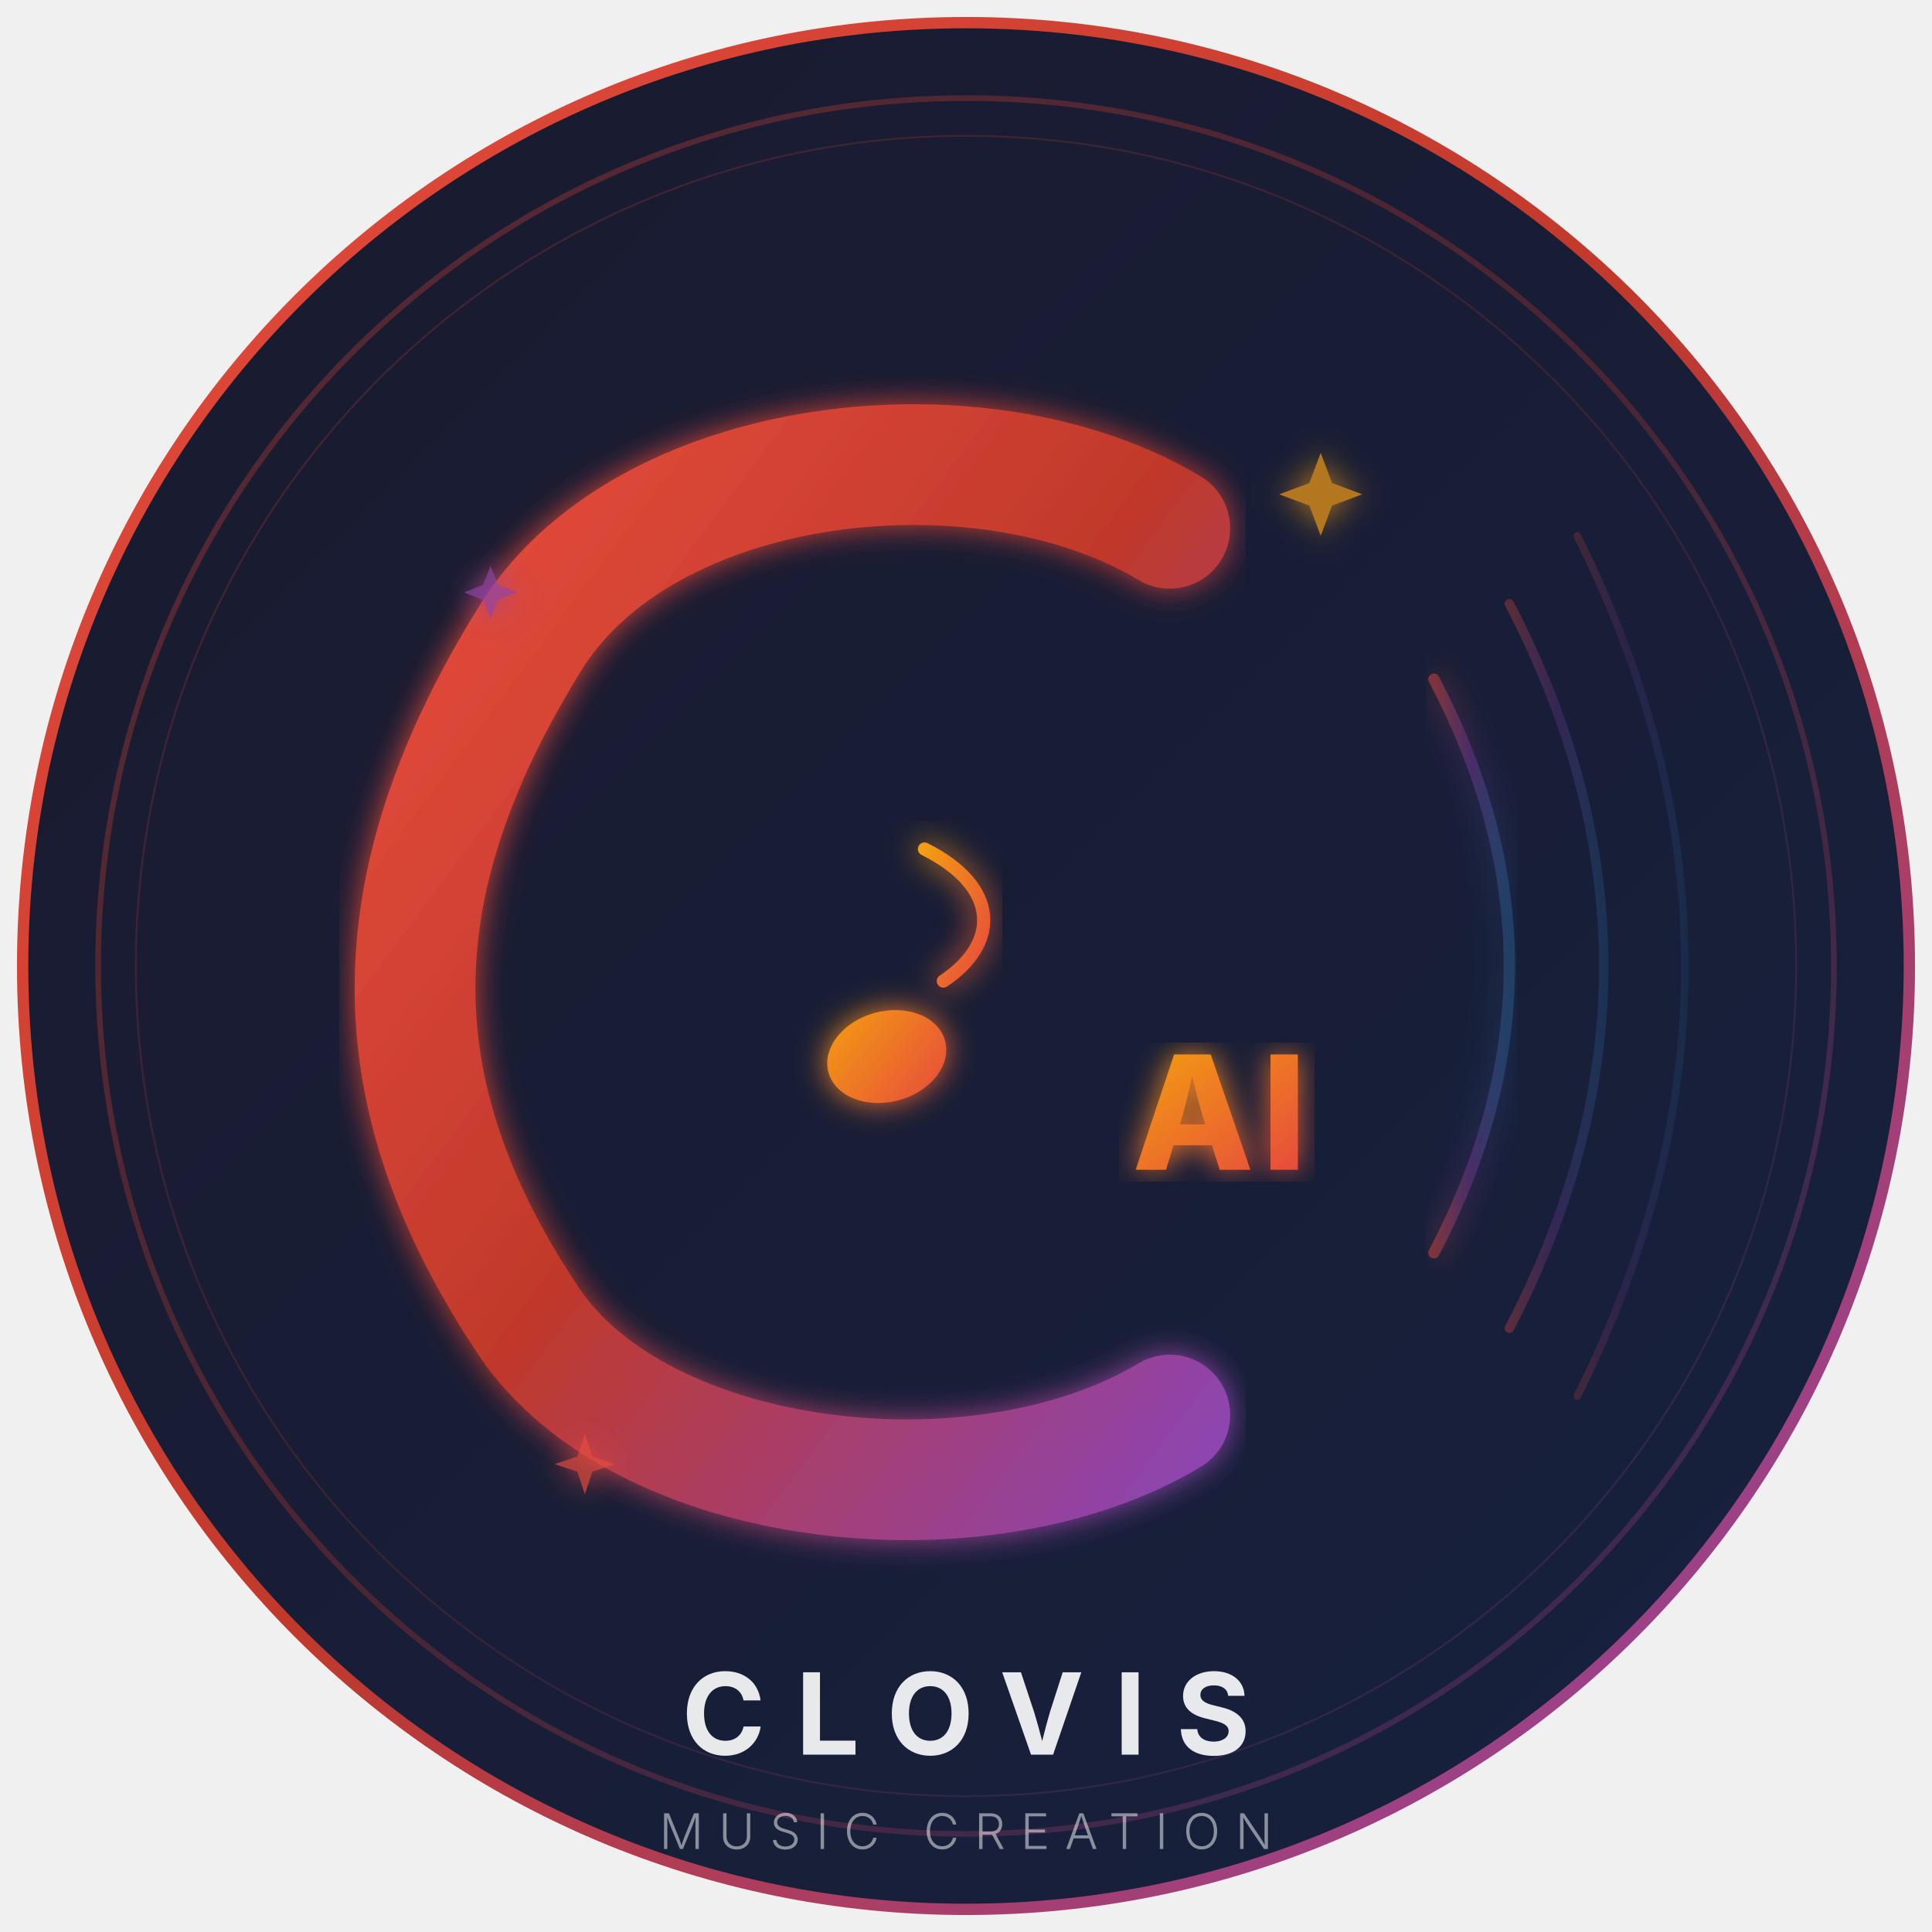
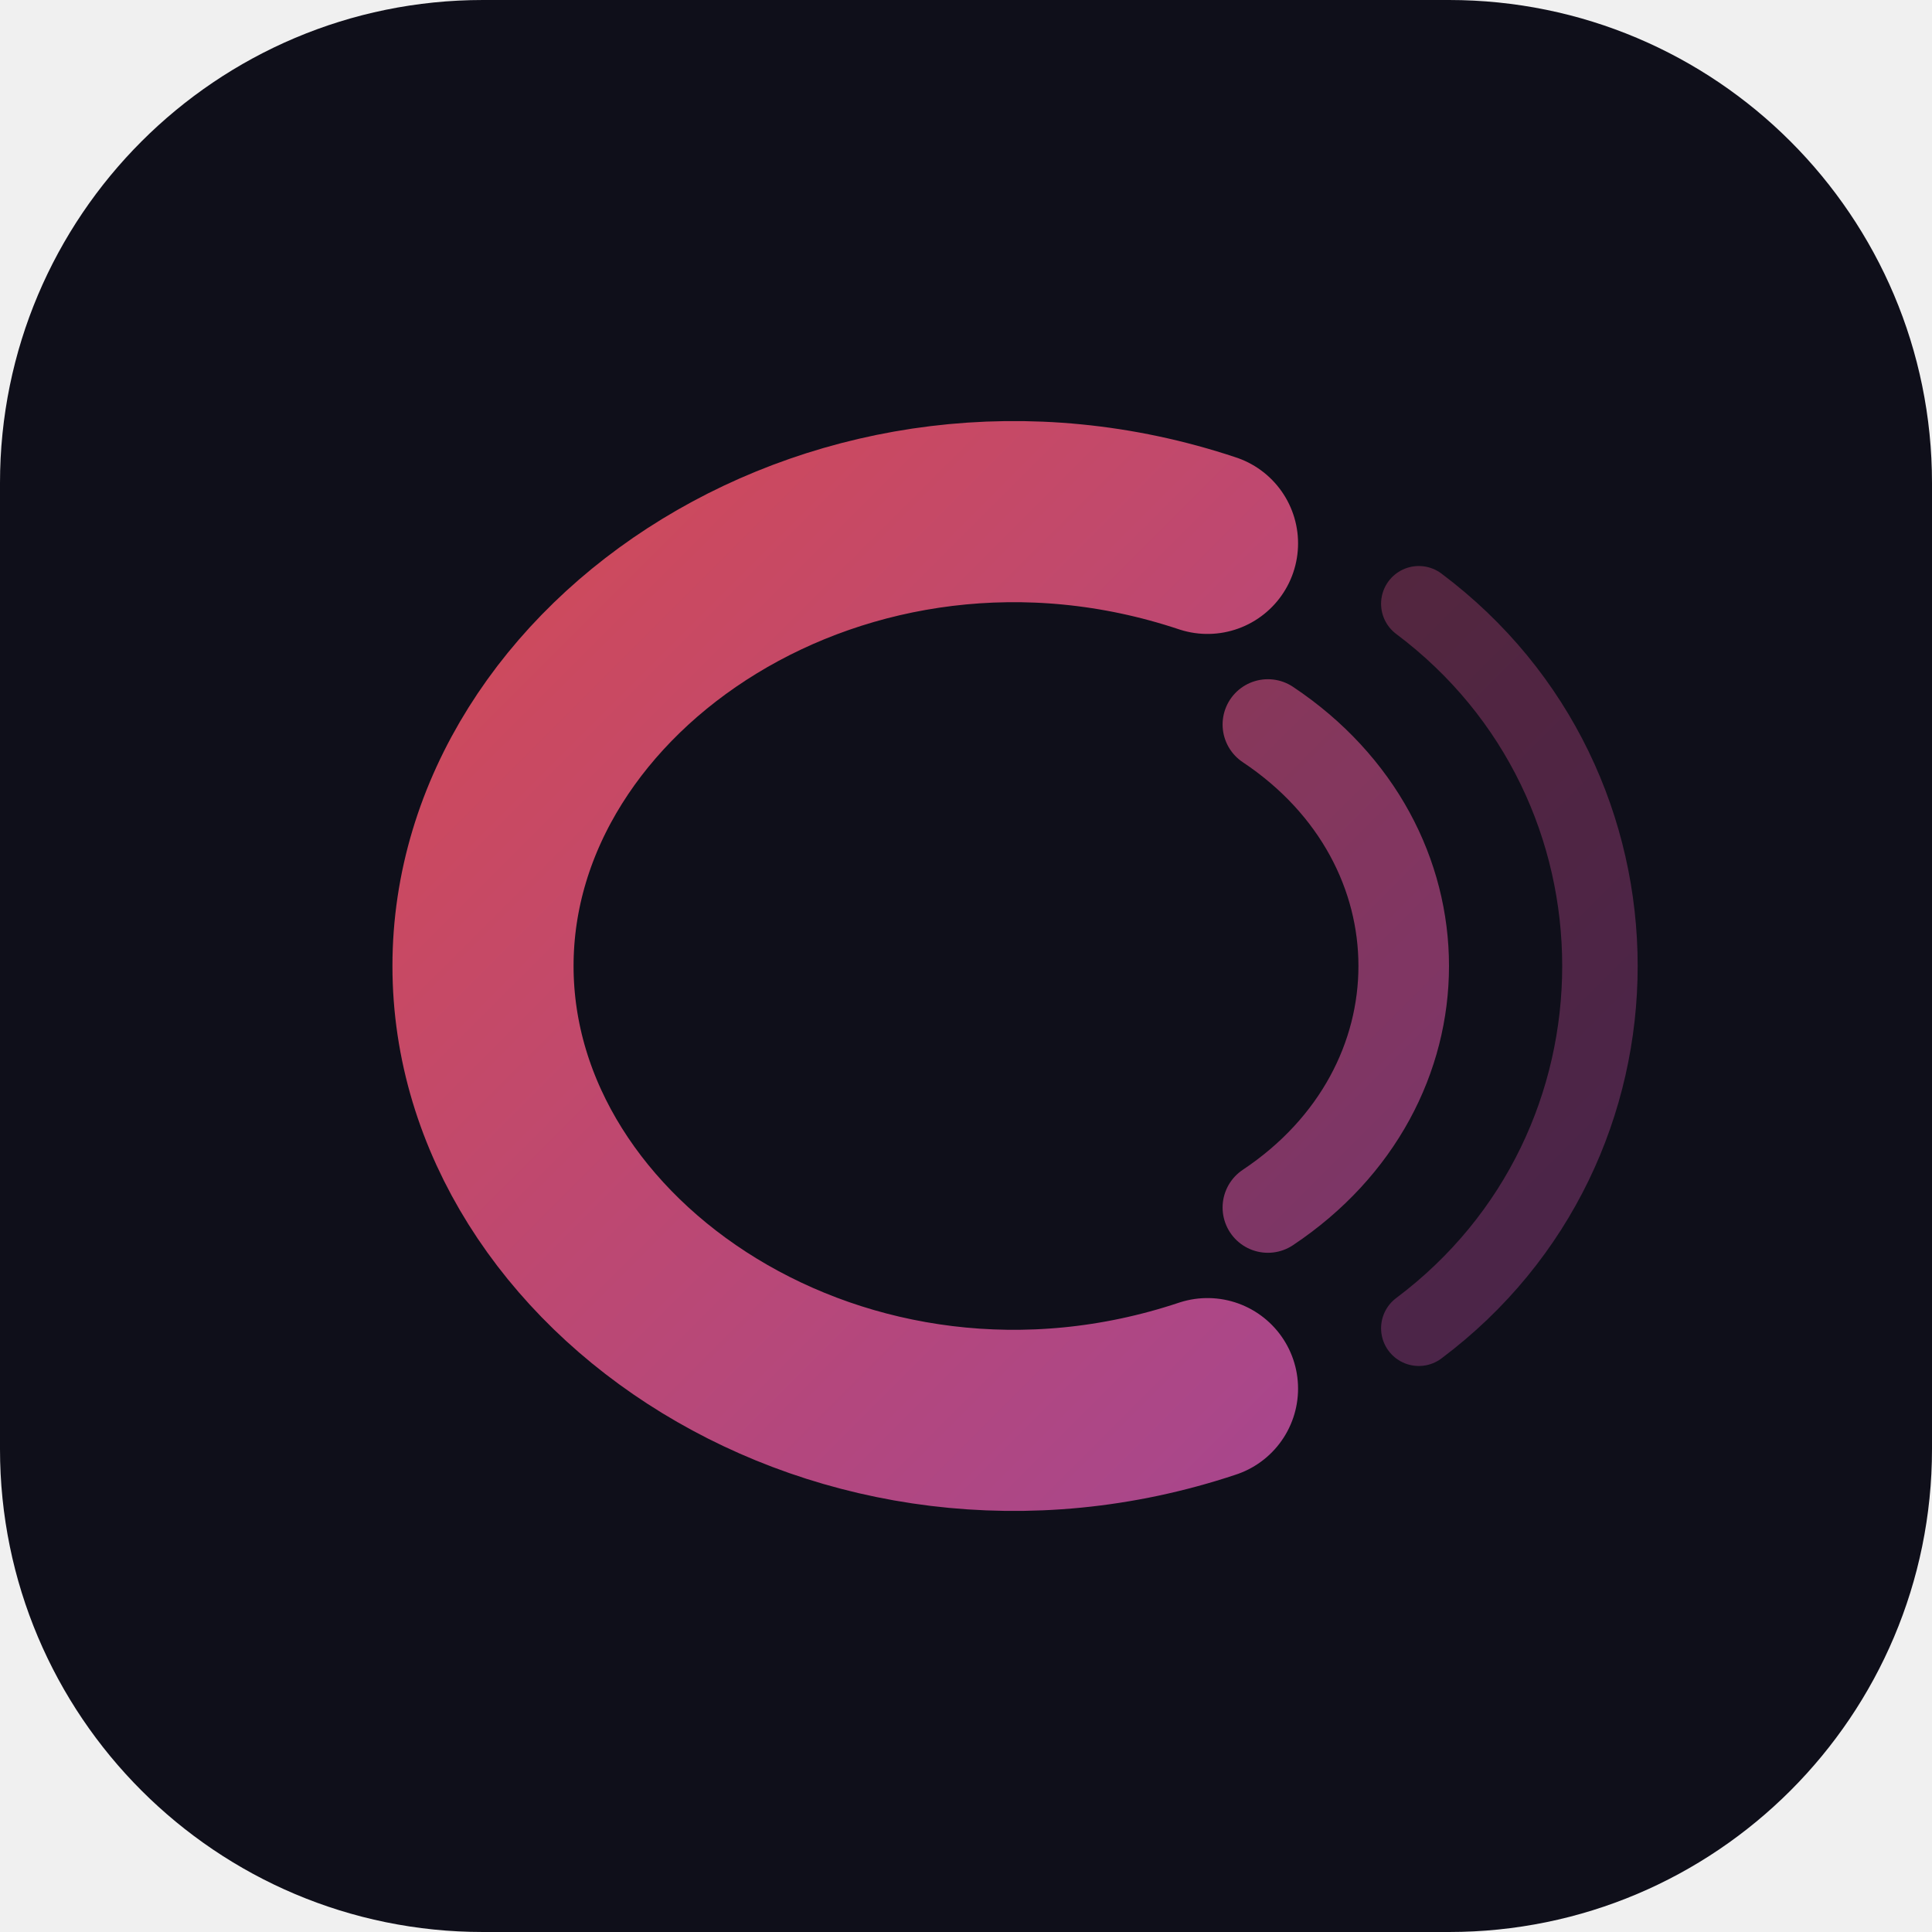
- <svg xmlns="http://www.w3.org/2000/svg" viewBox="0 0 512 512" fill="none">
+ <svg xmlns="http://www.w3.org/2000/svg" viewBox="0 0 64 64" fill="none">
  <defs>
-     <linearGradient id="bgGrad" x1="0%" y1="0%" x2="100%" y2="100%">
-       <stop offset="0%" style="stop-color:#1a1a2e" />
-       <stop offset="100%" style="stop-color:#16213e" />
+     <linearGradient id="g" x1="0" y1="0" x2="64" y2="64" gradientUnits="userSpaceOnUse">
+       <stop offset="0%" stop-color="#e74c3c" />
+       <stop offset="100%" stop-color="#8e44ad" />
    </linearGradient>
-     <linearGradient id="mainGrad" x1="0%" y1="0%" x2="100%" y2="100%">
-       <stop offset="0%" style="stop-color:#e74c3c" />
-       <stop offset="50%" style="stop-color:#c0392b" />
-       <stop offset="100%" style="stop-color:#8e44ad" />
-     </linearGradient>
-     <linearGradient id="accentGrad" x1="0%" y1="0%" x2="100%" y2="100%">
-       <stop offset="0%" style="stop-color:#f39c12" />
-       <stop offset="100%" style="stop-color:#e74c3c" />
-     </linearGradient>
-     <linearGradient id="waveGrad" x1="0%" y1="0%" x2="100%" y2="0%">
-       <stop offset="0%" style="stop-color:#e74c3c;stop-opacity:0.8" />
-       <stop offset="50%" style="stop-color:#8e44ad;stop-opacity:0.6" />
-       <stop offset="100%" style="stop-color:#3498db;stop-opacity:0.4" />
-     </linearGradient>
-     <filter id="glow">
-       <feGaussianBlur stdDeviation="4" result="blur" />
-       <feMerge>
-         <feMergeNode in="blur" />
-         <feMergeNode in="SourceGraphic" />
-       </feMerge>
-     </filter>
-     <filter id="softGlow">
-       <feGaussianBlur stdDeviation="8" result="blur" />
-       <feMerge>
-         <feMergeNode in="blur" />
-         <feMergeNode in="SourceGraphic" />
-       </feMerge>
-     </filter>
  </defs>
-   <circle cx="256" cy="256" r="250" fill="url(#bgGrad)" stroke="url(#mainGrad)" stroke-width="3" />
-   <circle cx="256" cy="256" r="230" fill="none" stroke="url(#mainGrad)" stroke-width="1.5" opacity="0.3" />
-   <circle cx="256" cy="256" r="220" fill="none" stroke="url(#mainGrad)" stroke-width="0.5" opacity="0.2" />
-   <path d="M 380 180 Q 420 256 380 332" fill="none" stroke="url(#waveGrad)" stroke-width="3" stroke-linecap="round" opacity="0.6" filter="url(#glow)" />
-   <path d="M 400 160 Q 450 256 400 352" fill="none" stroke="url(#waveGrad)" stroke-width="2.5" stroke-linecap="round" opacity="0.4" />
-   <path d="M 418 142 Q 475 256 418 370" fill="none" stroke="url(#waveGrad)" stroke-width="2" stroke-linecap="round" opacity="0.25" />
-   <path d="M 310 140            C 260 110, 170 120, 140 170            C 100 235, 100 290, 140 350            C 170 395, 260 405, 310 375" fill="none" stroke="url(#mainGrad)" stroke-width="32" stroke-linecap="round" filter="url(#glow)" />
-   <g transform="translate(210, 215)" filter="url(#glow)">
-     <line x1="35" y1="10" x2="35" y2="65" stroke="url(#accentGrad)" stroke-width="4" stroke-linecap="round" />
-     <ellipse cx="25" cy="65" rx="16" ry="12" fill="url(#accentGrad)" transform="rotate(-15, 25, 65)" />
-     <path d="M 35 10 C 55 20, 55 35, 40 45" fill="none" stroke="url(#accentGrad)" stroke-width="3.5" stroke-linecap="round" />
-   </g>
-   <g opacity="0.7" filter="url(#glow)">
-     <path d="M 350 120 L 353 128 L 361 131 L 353 134 L 350 142 L 347 134 L 339 131 L 347 128 Z" fill="#f39c12" />
-     <path d="M 155 380 L 157 386 L 163 388 L 157 390 L 155 396 L 153 390 L 147 388 L 153 386 Z" fill="#e74c3c" />
-     <path d="M 130 150 L 132 155 L 137 157 L 132 159 L 130 164 L 128 159 L 123 157 L 128 155 Z" fill="#8e44ad" />
-   </g>
-   <text x="300" y="310" font-family="system-ui, -apple-system, sans-serif" font-weight="800" font-size="42" fill="url(#accentGrad)" letter-spacing="2" filter="url(#glow)">AI</text>
-   <text x="256" y="465" font-family="system-ui, -apple-system, sans-serif" font-weight="700" font-size="30" fill="#ffffff" text-anchor="middle" letter-spacing="8" opacity="0.9">CLOVIS</text>
-   <text x="256" y="490" font-family="system-ui, -apple-system, sans-serif" font-weight="300" font-size="13" fill="#ffffff" text-anchor="middle" letter-spacing="4" opacity="0.5">MUSIC CREATION</text>
+   <rect width="64" height="64" rx="16" fill="#0f0f1a" />
+   <path d="M 40 18 C 28 14, 16 22, 16 32 C 16 42, 28 50, 40 46" stroke="url(#g)" stroke-width="6" stroke-linecap="round" fill="none" />
+   <path d="M 42 24 C 48 28, 48 36, 42 40" stroke="url(#g)" stroke-width="3" stroke-linecap="round" fill="none" opacity="0.7" />
+   <path d="M 47 20 C 55 26, 55 38, 47 44" stroke="url(#g)" stroke-width="2.5" stroke-linecap="round" fill="none" opacity="0.4" />
</svg>
